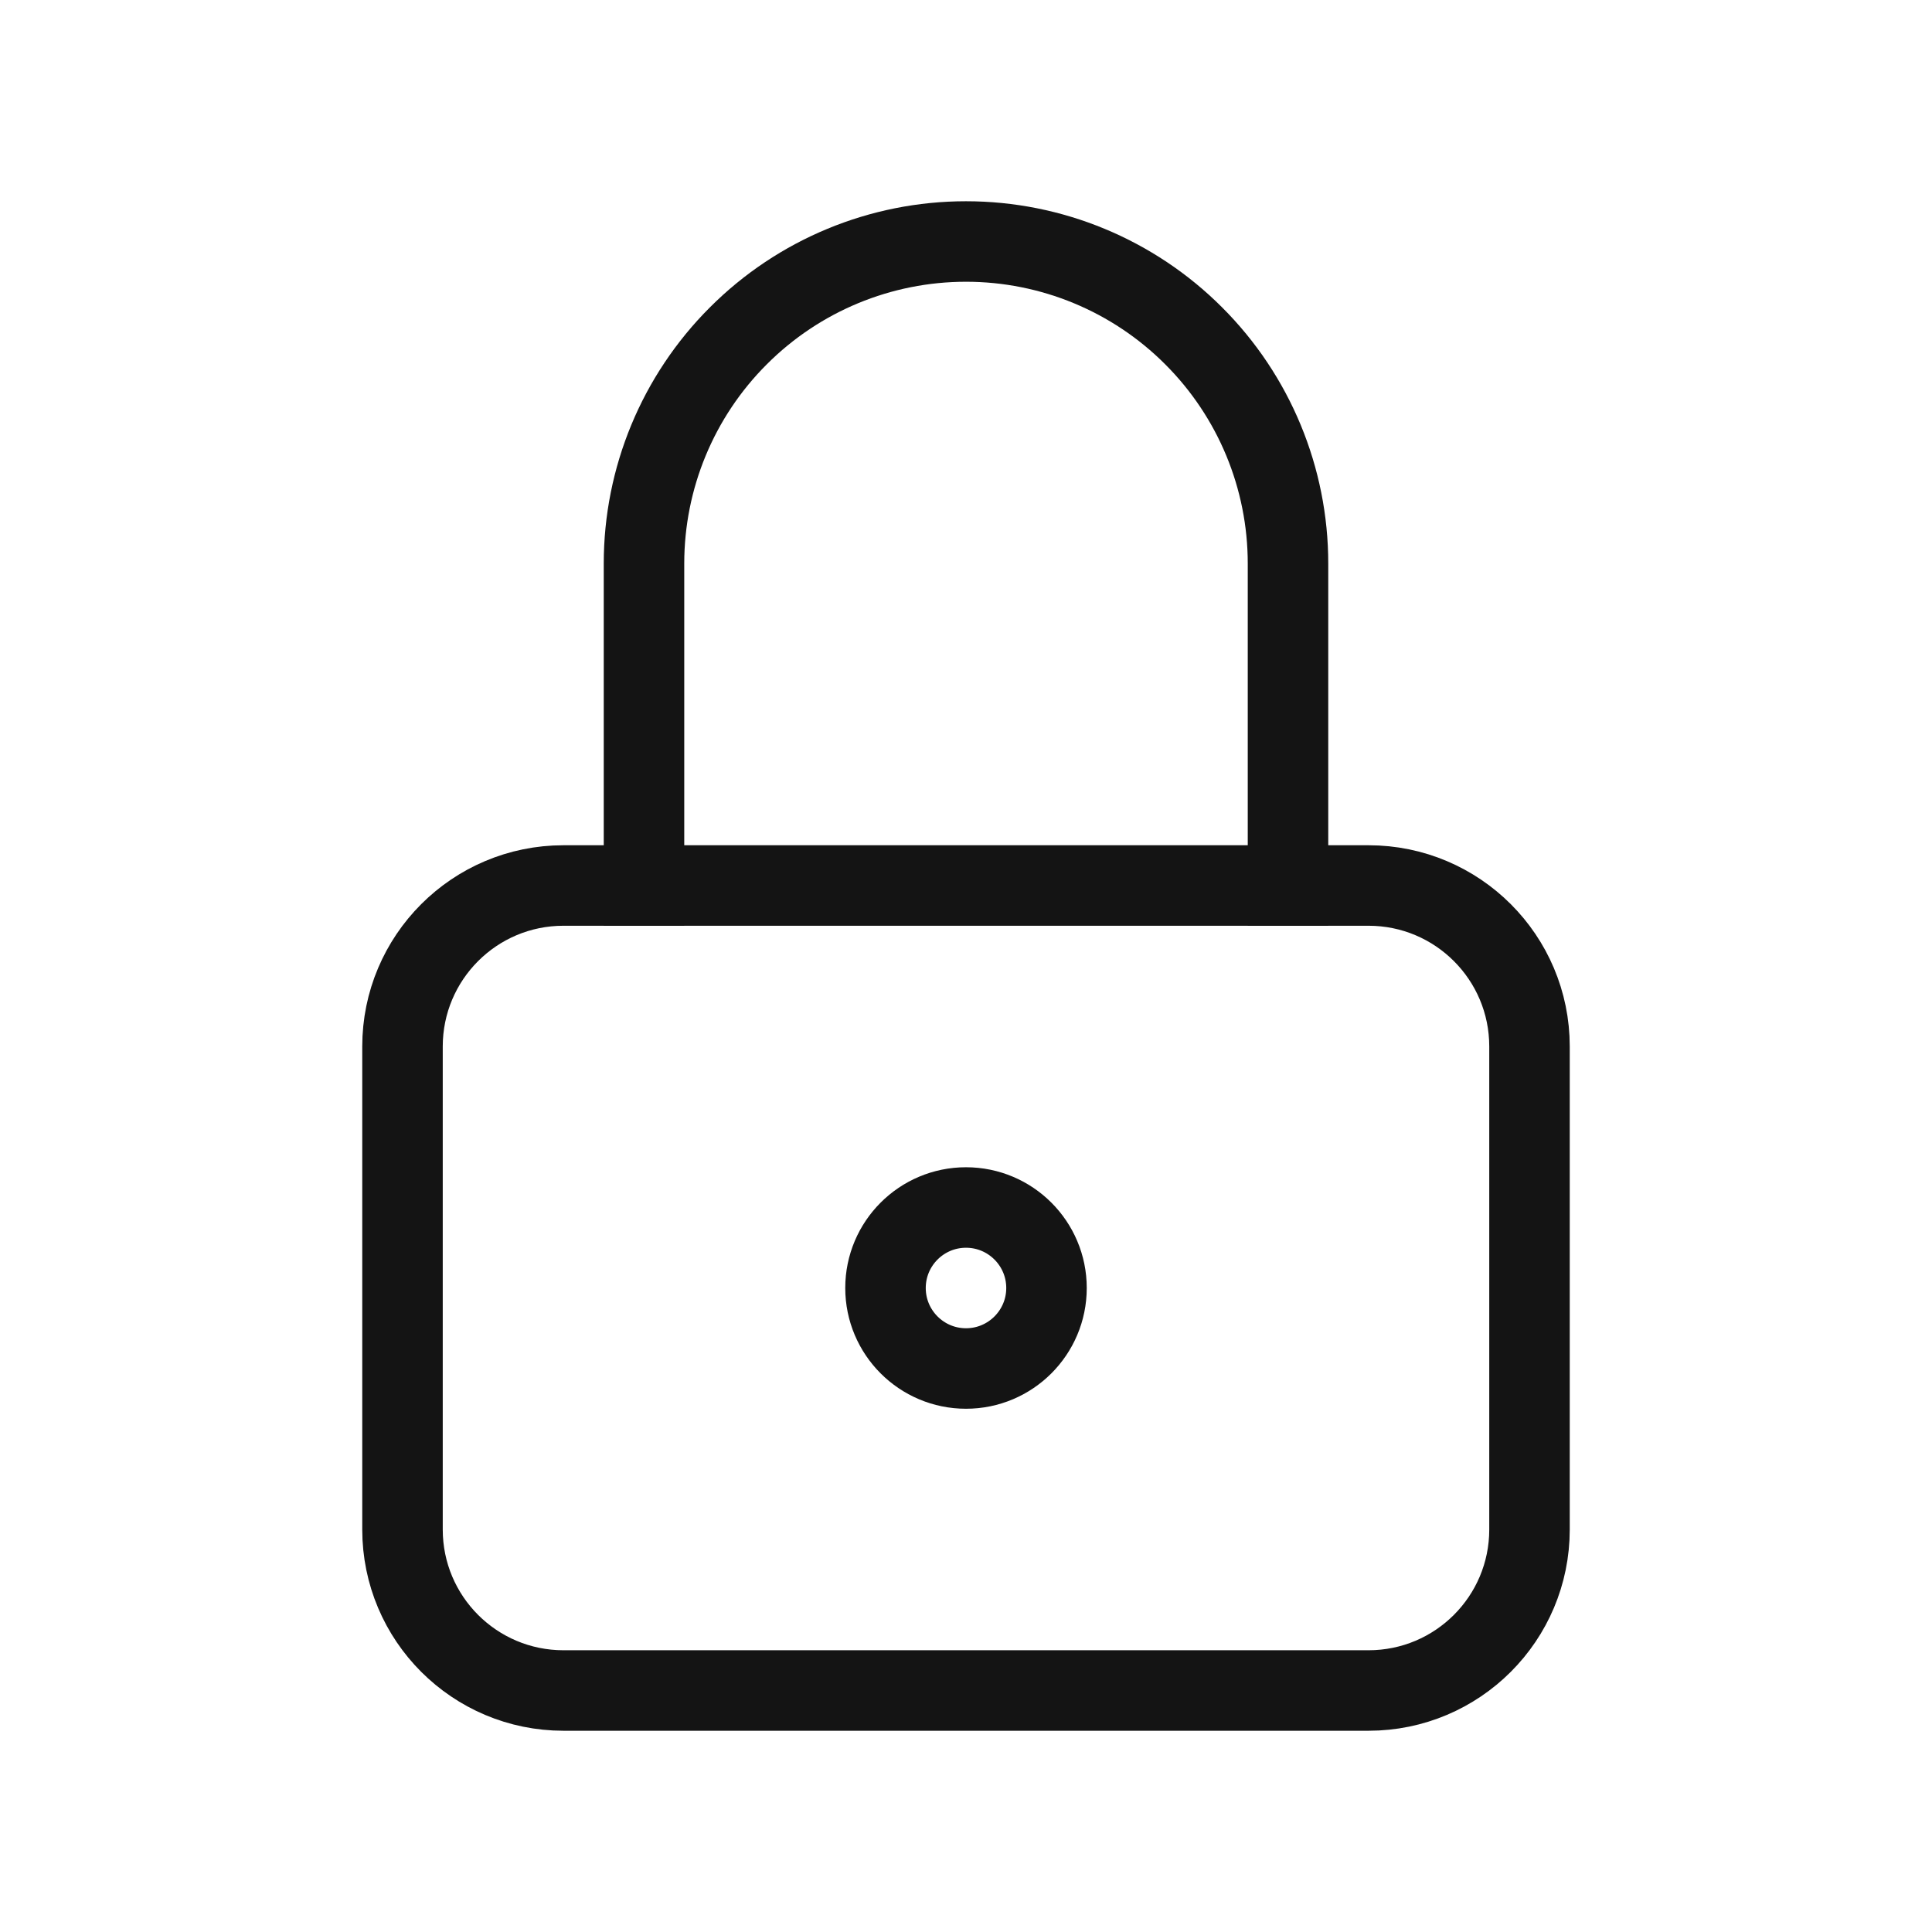
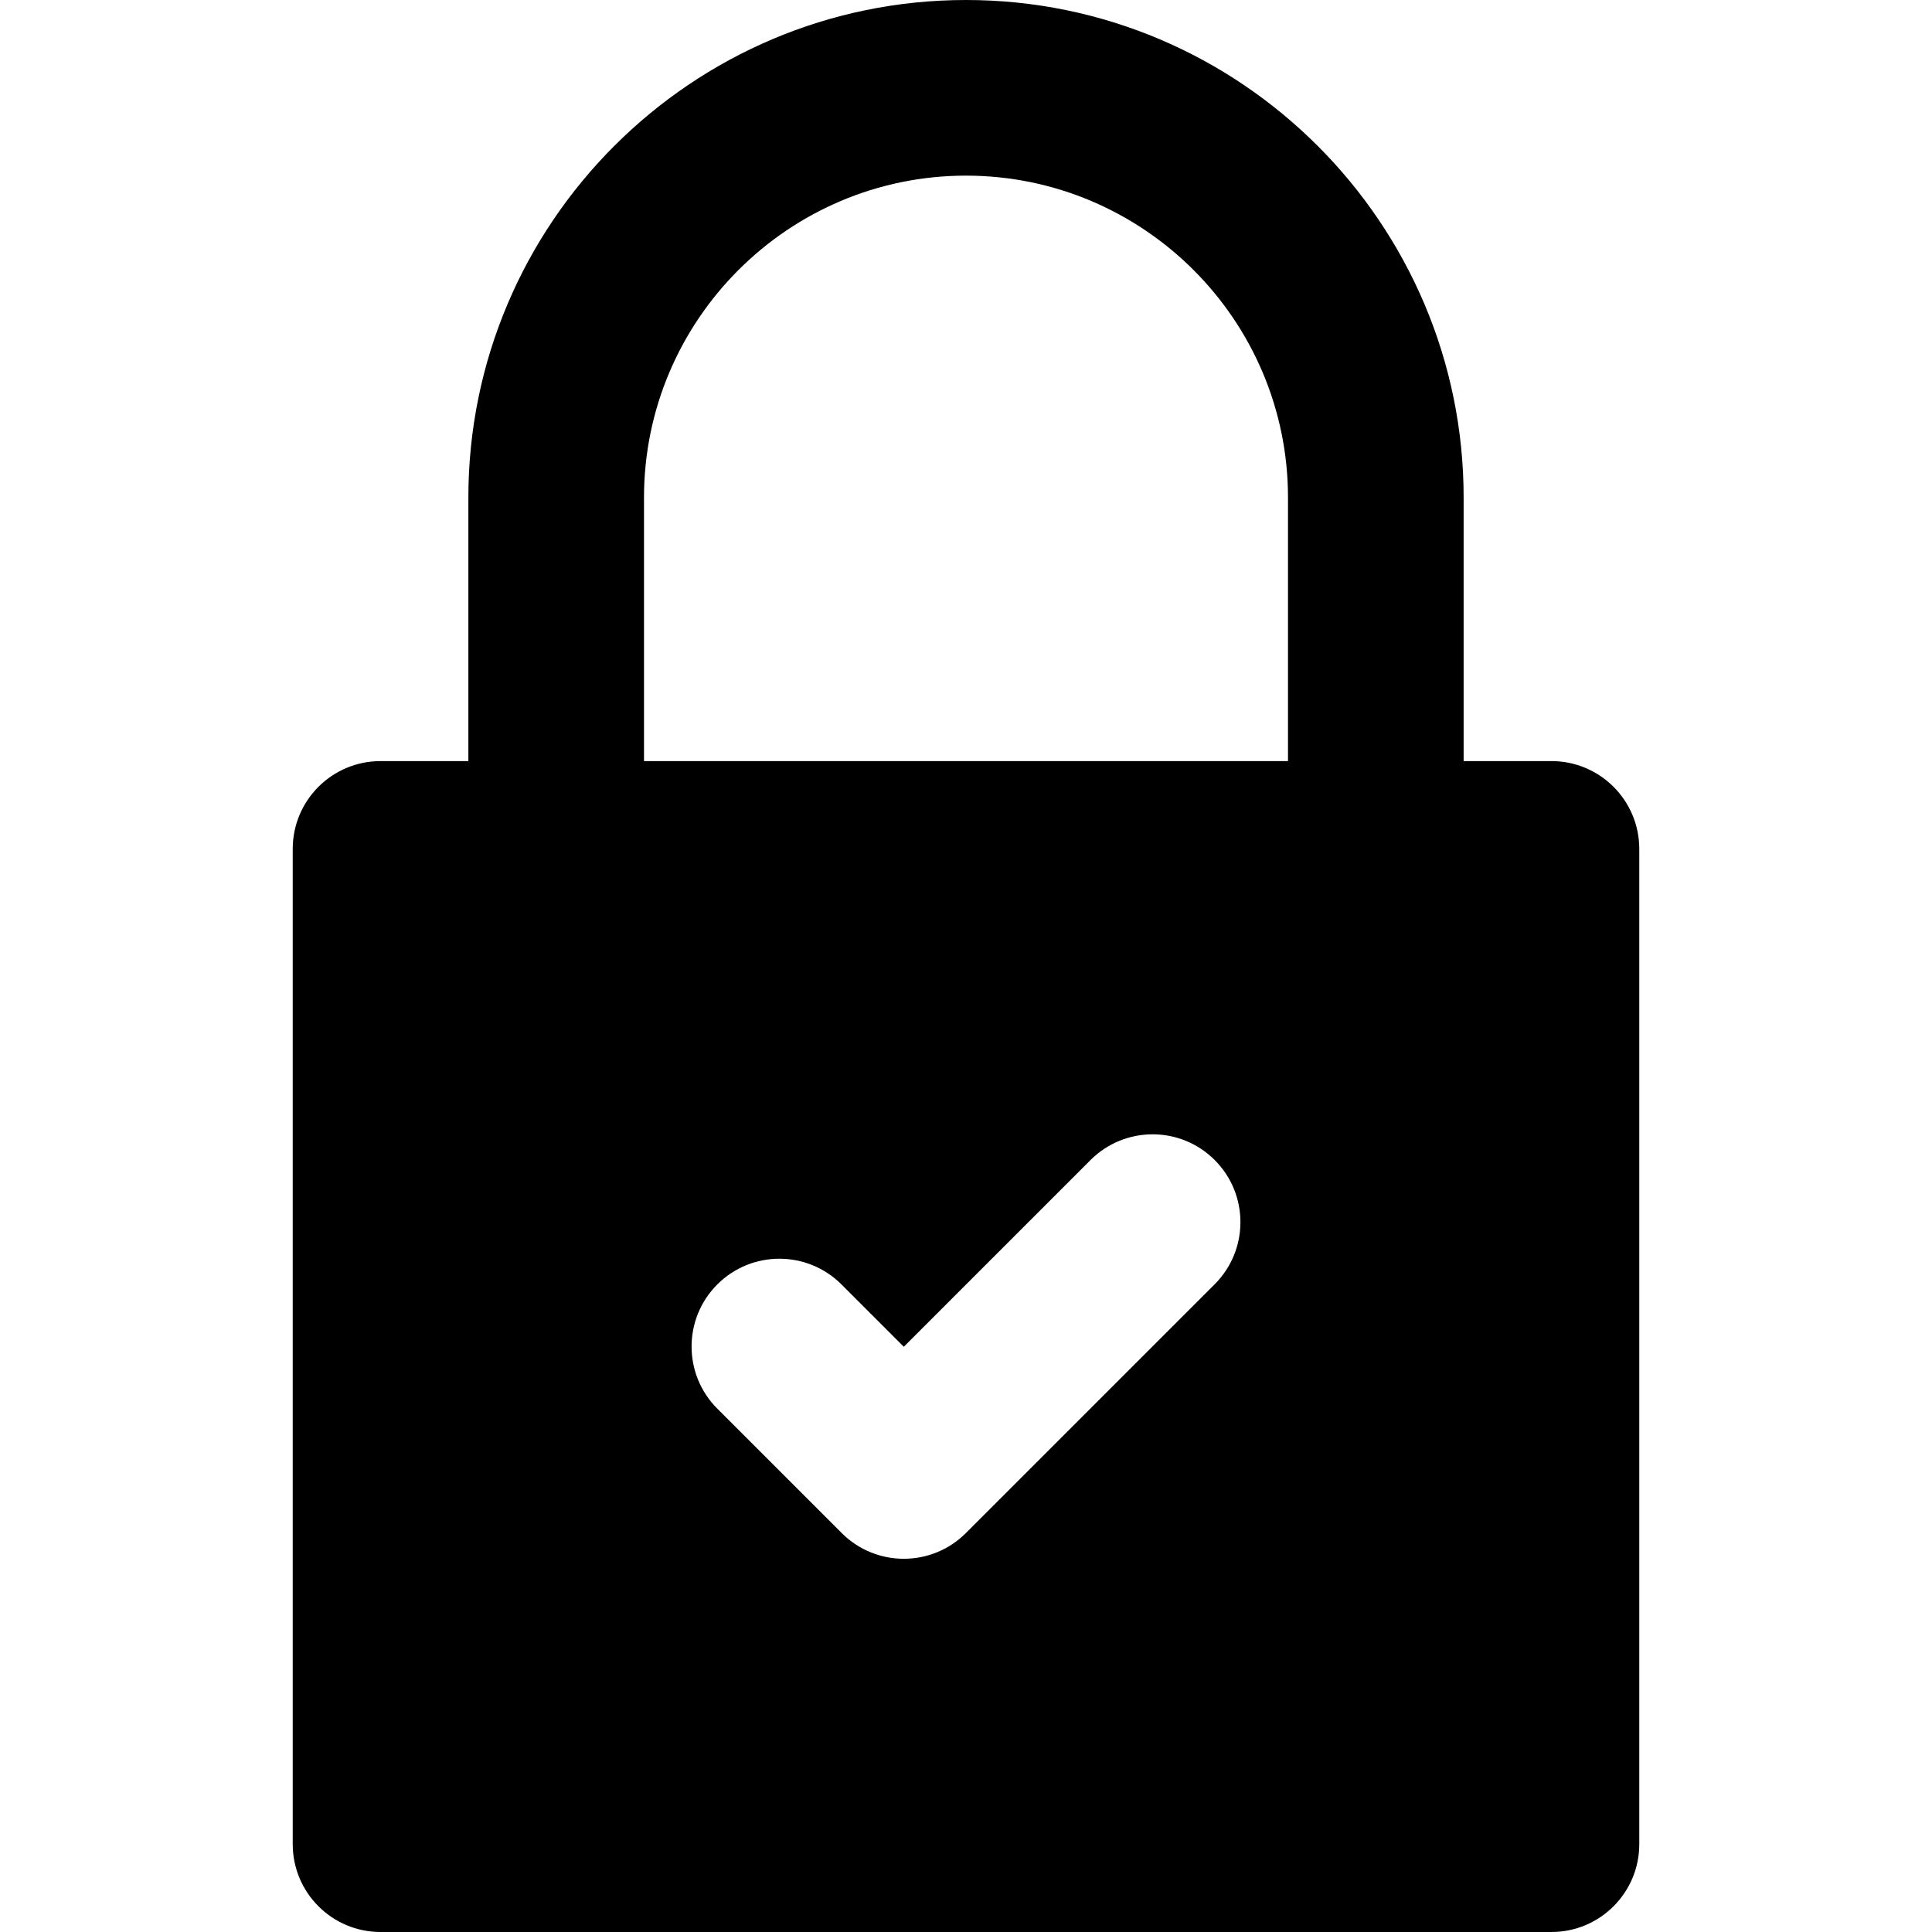
- <svg xmlns="http://www.w3.org/2000/svg" width="24" height="24" viewBox="0 0 24 24" fill="none">
-   <path d="M17 11H7C5.895 11 5 11.895 5 13V19C5 20.105 5.895 21 7 21H17C18.105 21 19 20.105 19 19V13C19 11.895 18.105 11 17 11Z" stroke="#141414" stroke-linecap="square" />
-   <path d="M12 17C12.552 17 13 16.552 13 16C13 15.448 12.552 15 12 15C11.448 15 11 15.448 11 16C11 16.552 11.448 17 12 17Z" stroke="#141414" stroke-linecap="square" />
-   <path d="M8 11V7C8 5.939 8.421 4.922 9.172 4.172C9.922 3.421 10.939 3 12 3C13.061 3 14.078 3.421 14.828 4.172C15.579 4.922 16 5.939 16 7V11" stroke="#141414" stroke-linecap="square" />
+ <svg xmlns="http://www.w3.org/2000/svg" fill="#000000" height="24px" width="24px" version="1.1" id="Layer_1" viewBox="0 0 330 330" xml:space="preserve">
+   <g id="XMLID_504_">
+     <path id="XMLID_505_" d="M65,330h200c8.284,0,15-6.716,15-15V145c0-8.284-6.716-15-15-15h-15V85c0-46.869-38.131-85-85-85   S80,38.131,80,85v45H65c-8.284,0-15,6.716-15,15v170C50,323.284,56.716,330,65,330z M207.481,219.356l-42.5,42.5   c-2.929,2.929-6.768,4.394-10.606,4.394s-7.678-1.465-10.606-4.394l-21.25-21.25c-5.858-5.858-5.858-15.354,0-21.213   c5.857-5.858,15.355-5.858,21.213,0l10.644,10.643l31.894-31.893c5.857-5.858,15.355-5.858,21.213,0   C213.34,204.002,213.34,213.498,207.481,219.356z M110,85c0-30.327,24.673-55,55-55s55,24.673,55,55v45H110V85z" />
+   </g>
</svg>
